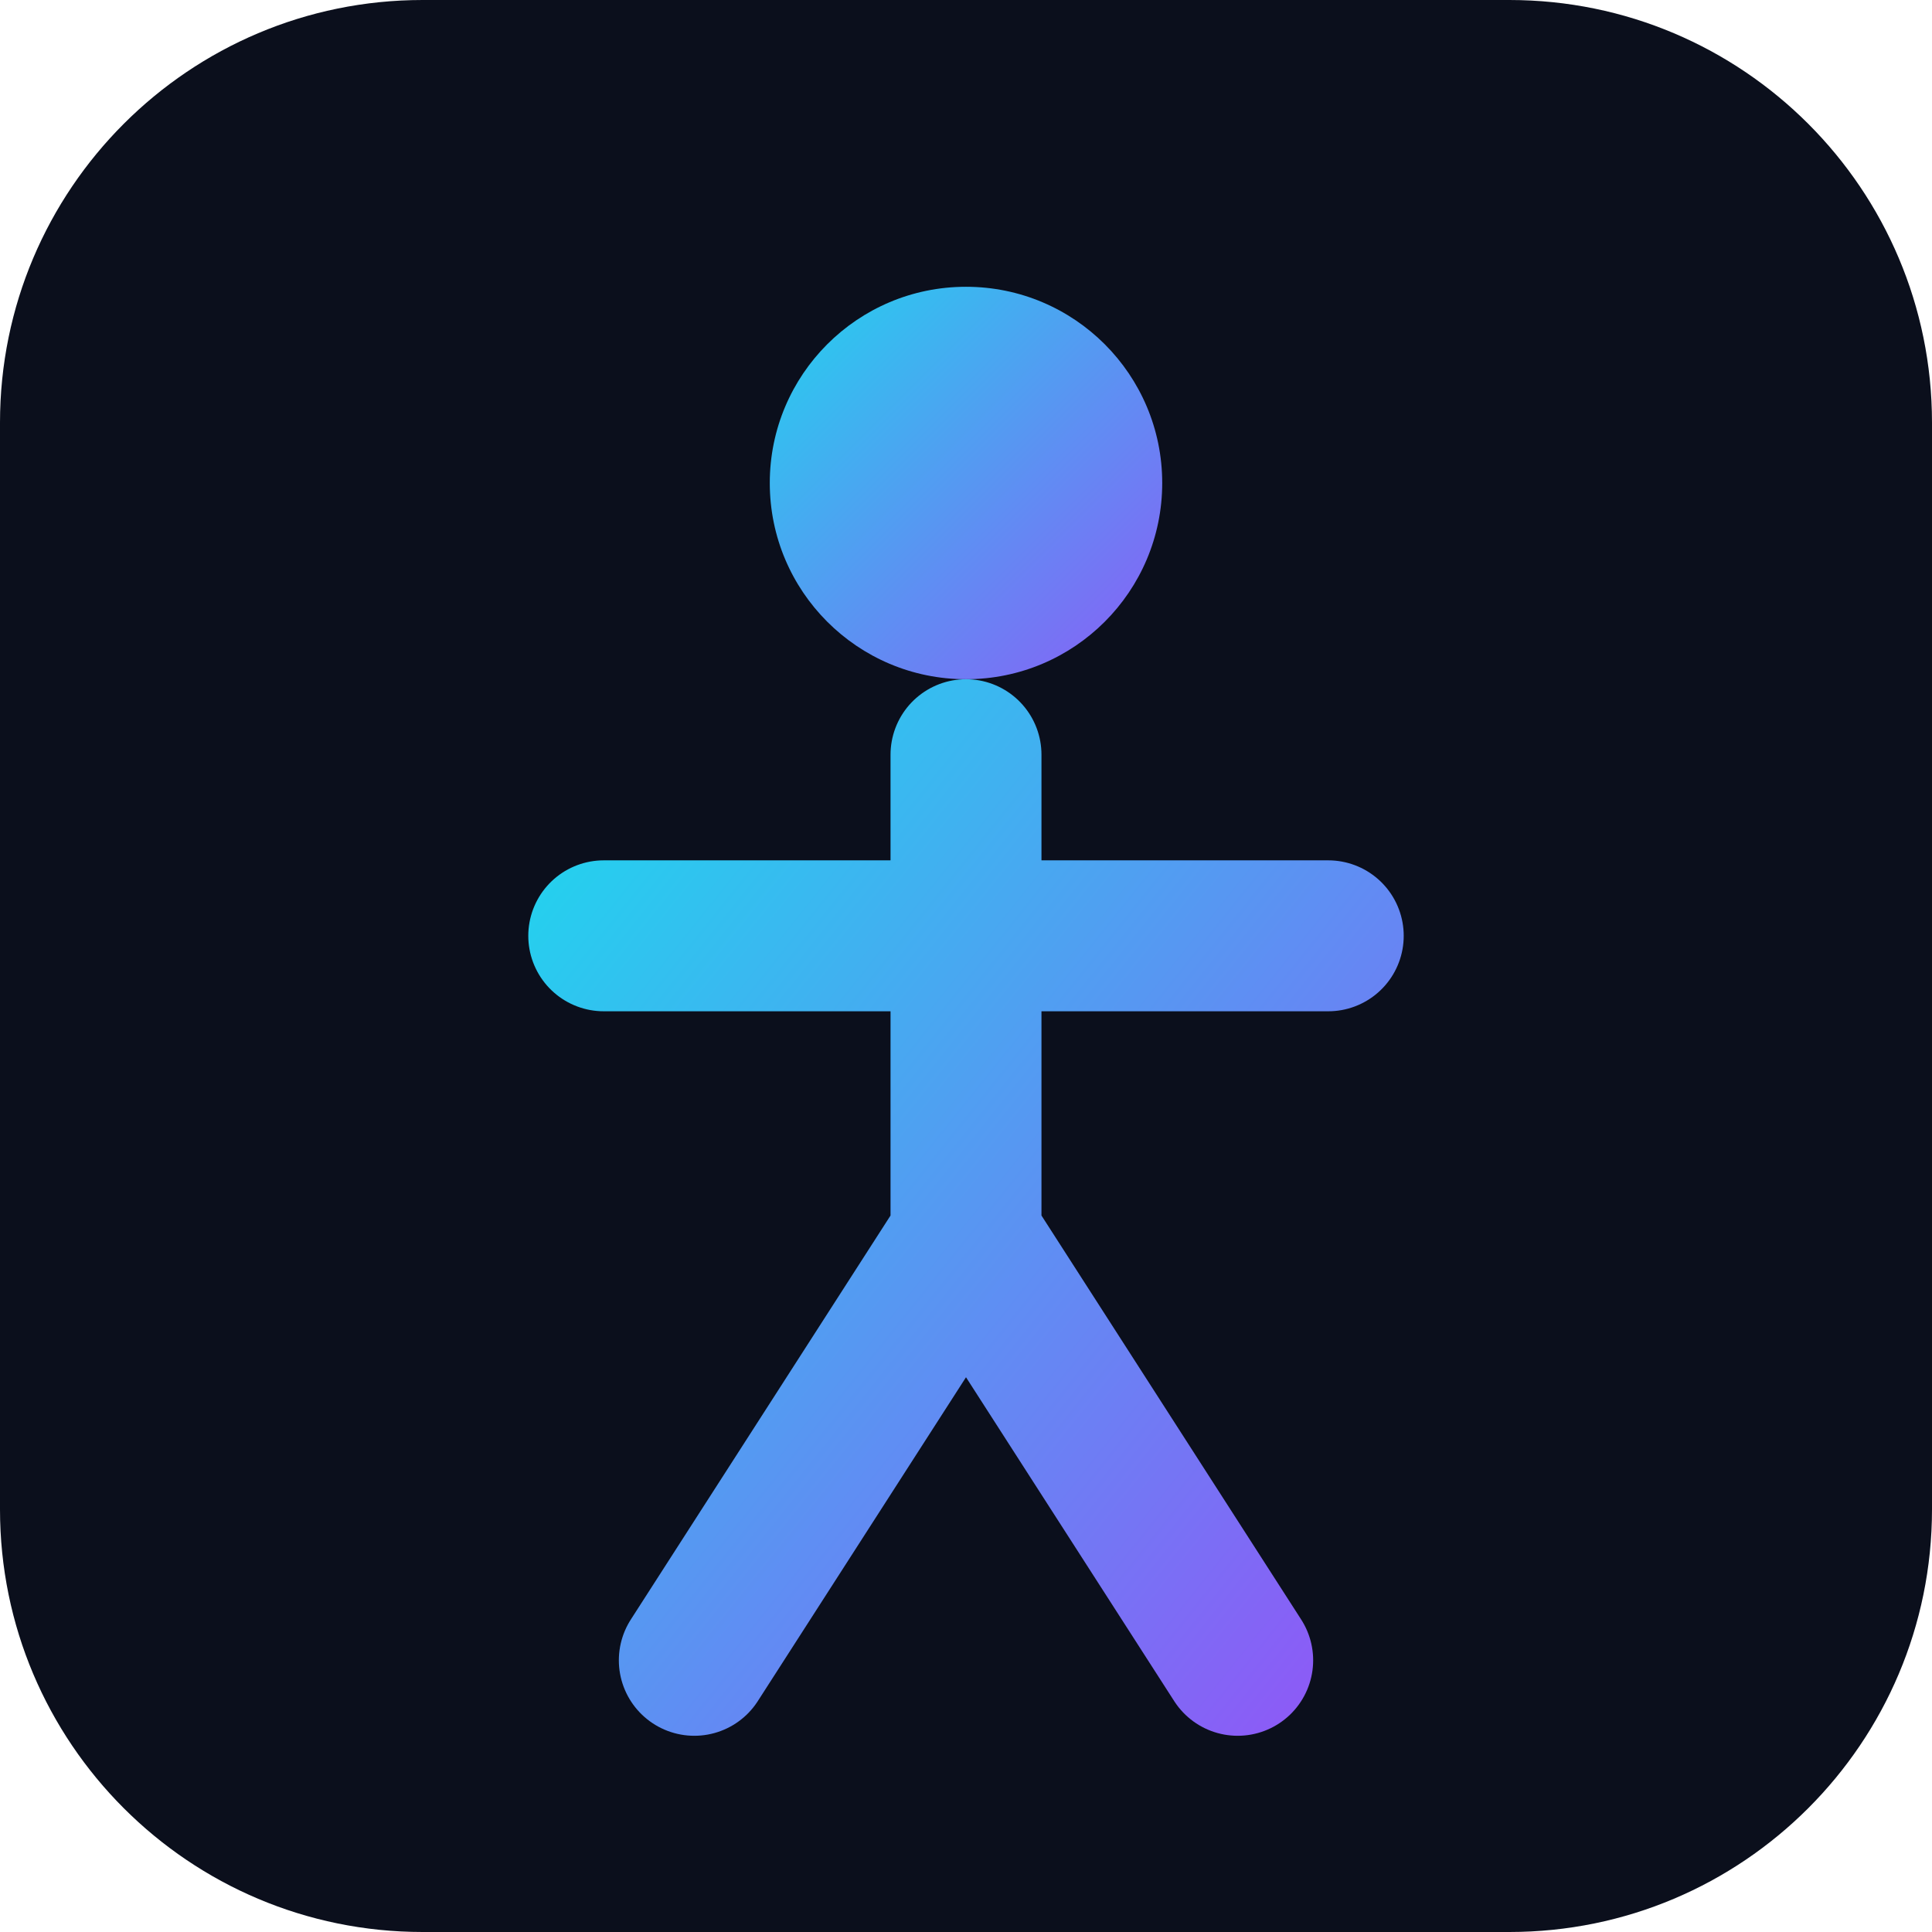
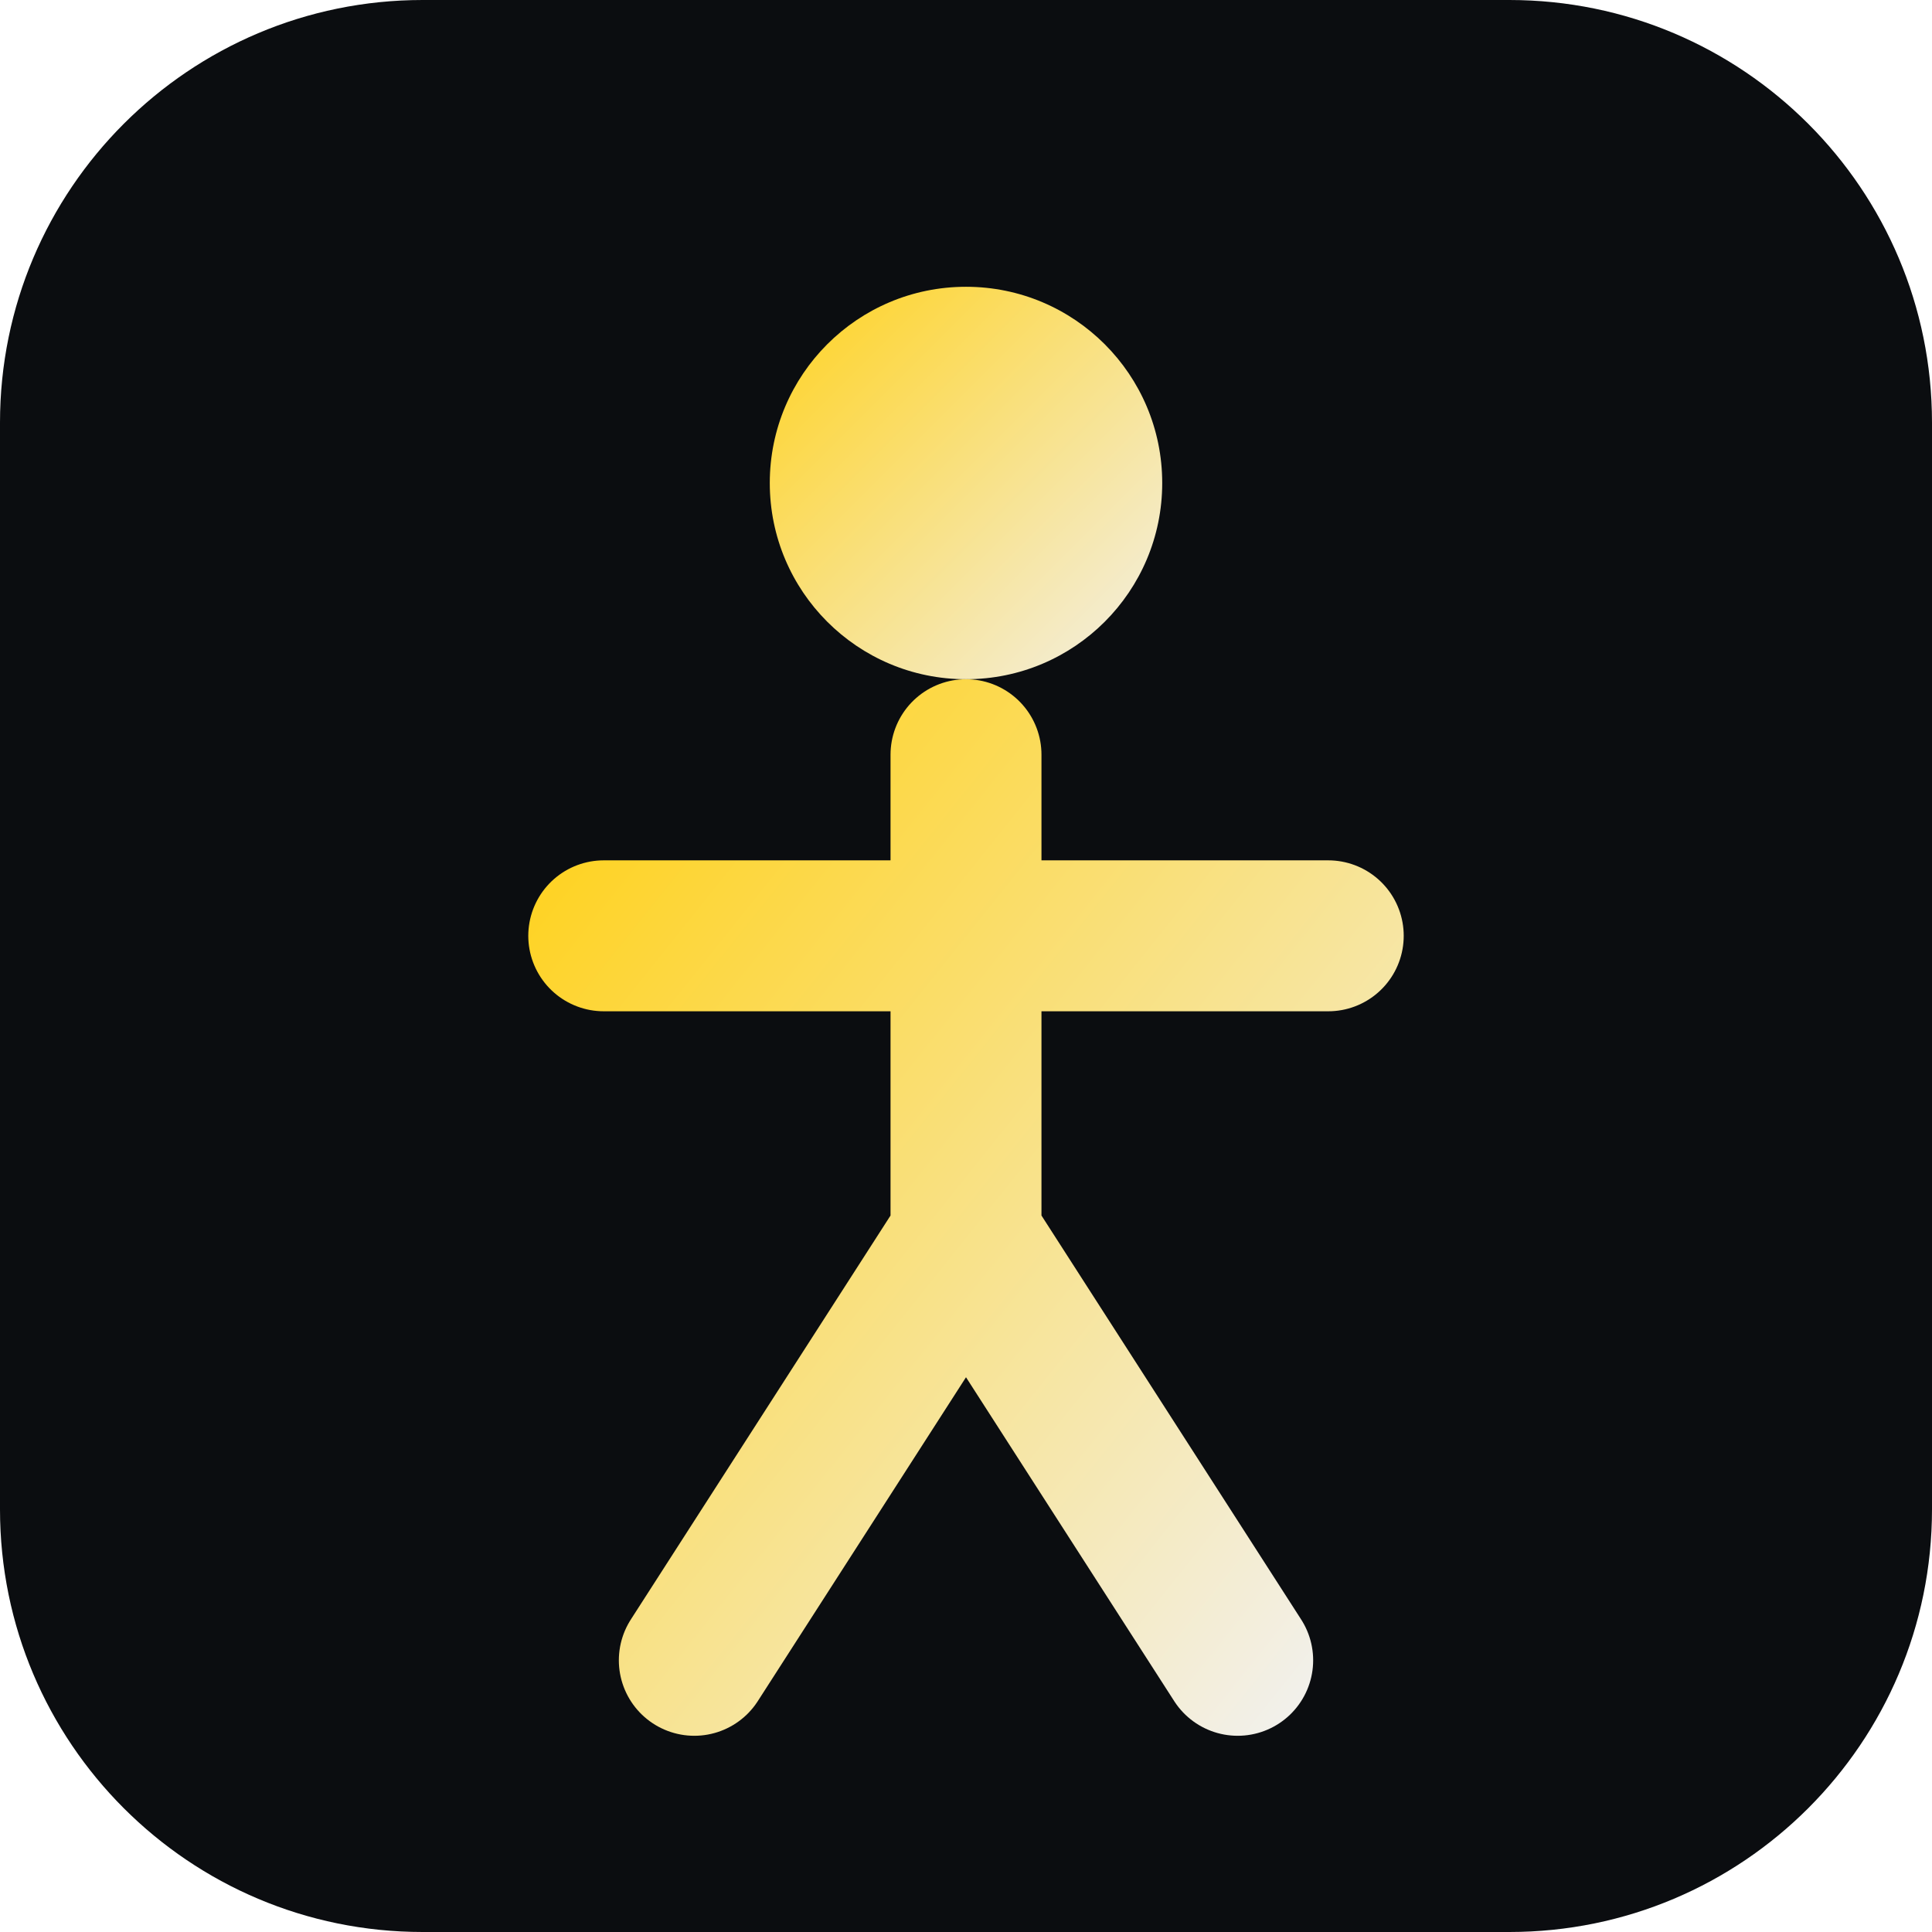
<svg xmlns="http://www.w3.org/2000/svg" viewBox="0 0 64 64">
  <defs>
    <linearGradient id="g" x1="0" y1="0" x2="1" y2="1">
-       <stop offset="0" stop-color="#22d3ee" />
-       <stop offset="1" stop-color="#8b5cf6" />
+       <stop offset="0" stop-color="#ffd21e" />
+       <stop offset="1" stop-color="#f2f0ea" />
    </linearGradient>
  </defs>
-   <rect width="64" height="64" rx="14" fill="#0b0f1c" />
+   <rect width="64" height="64" rx="14" fill="#0b0d10" />
  <circle cx="32" cy="16" r="6.5" fill="url(#g)" />
  <path d="M32 25v16M20 31h24M32 41 23 55M32 41l9 14" stroke="url(#g)" stroke-width="5" stroke-linecap="round" fill="none" />
</svg>
